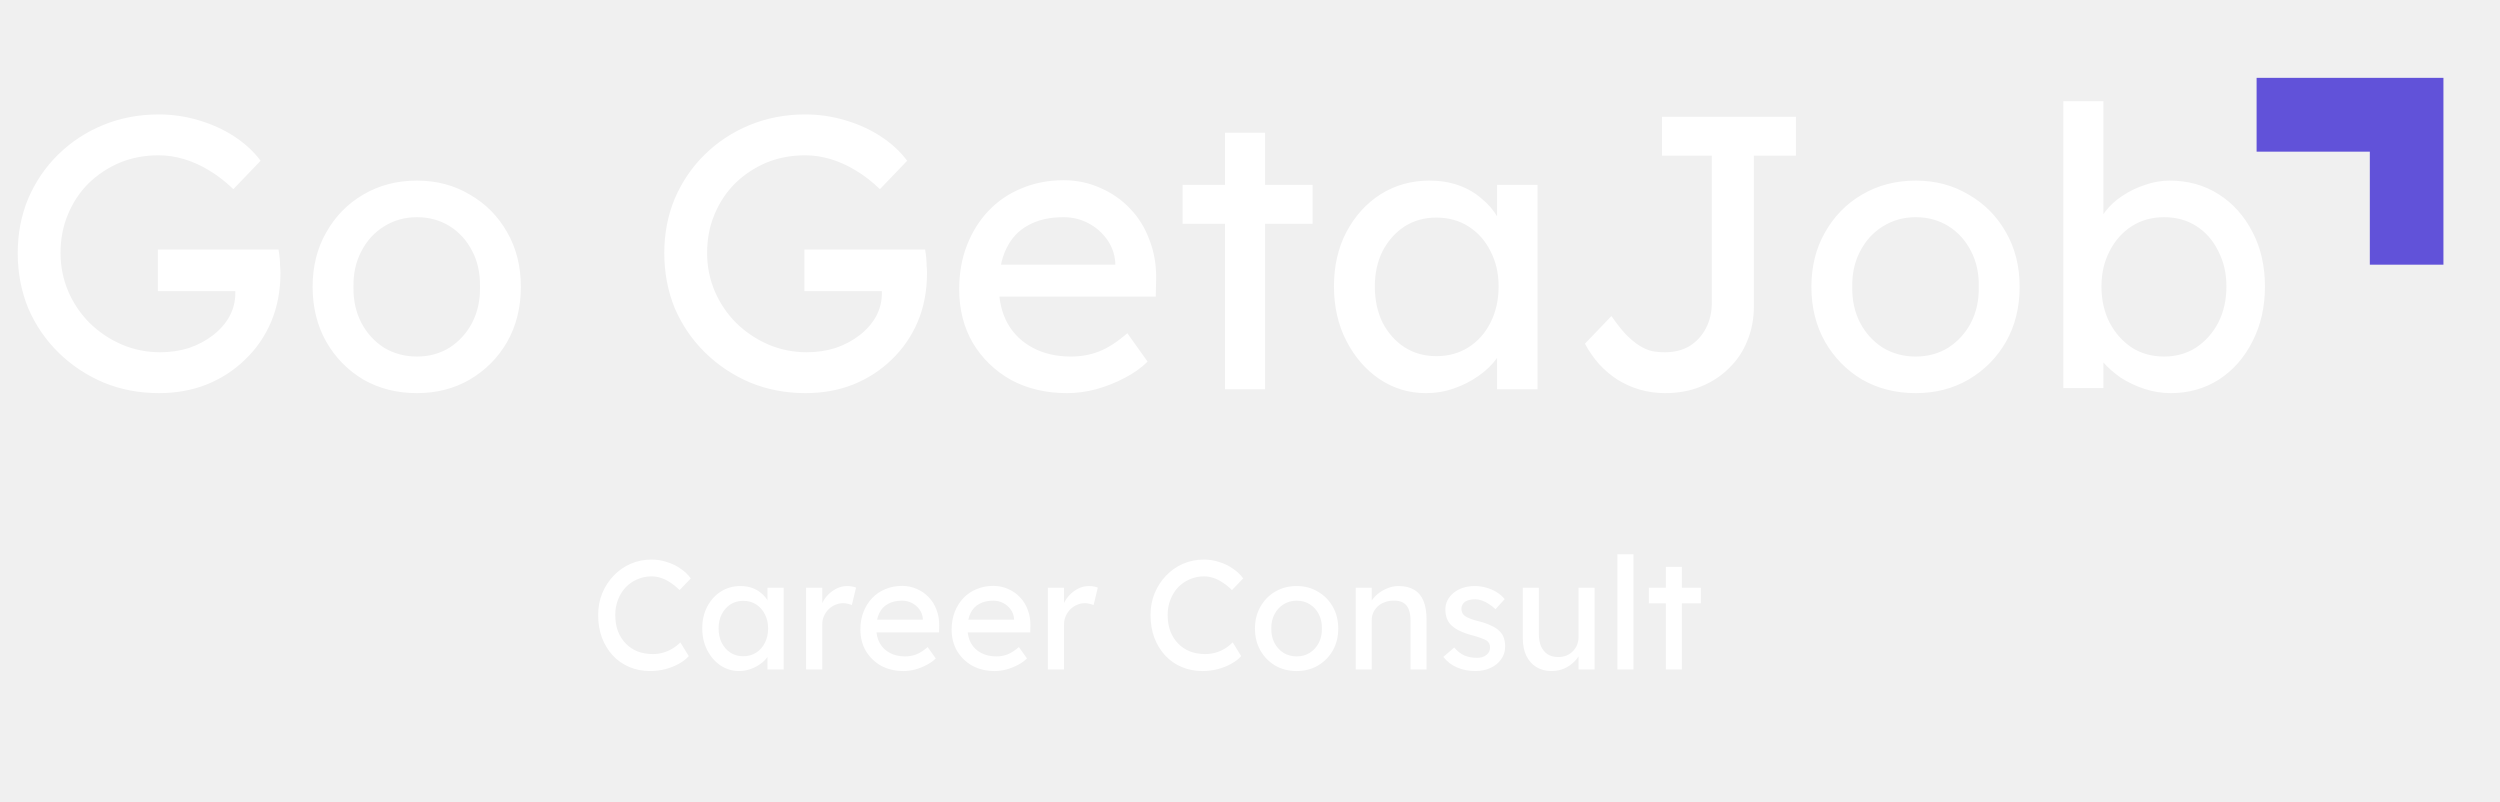
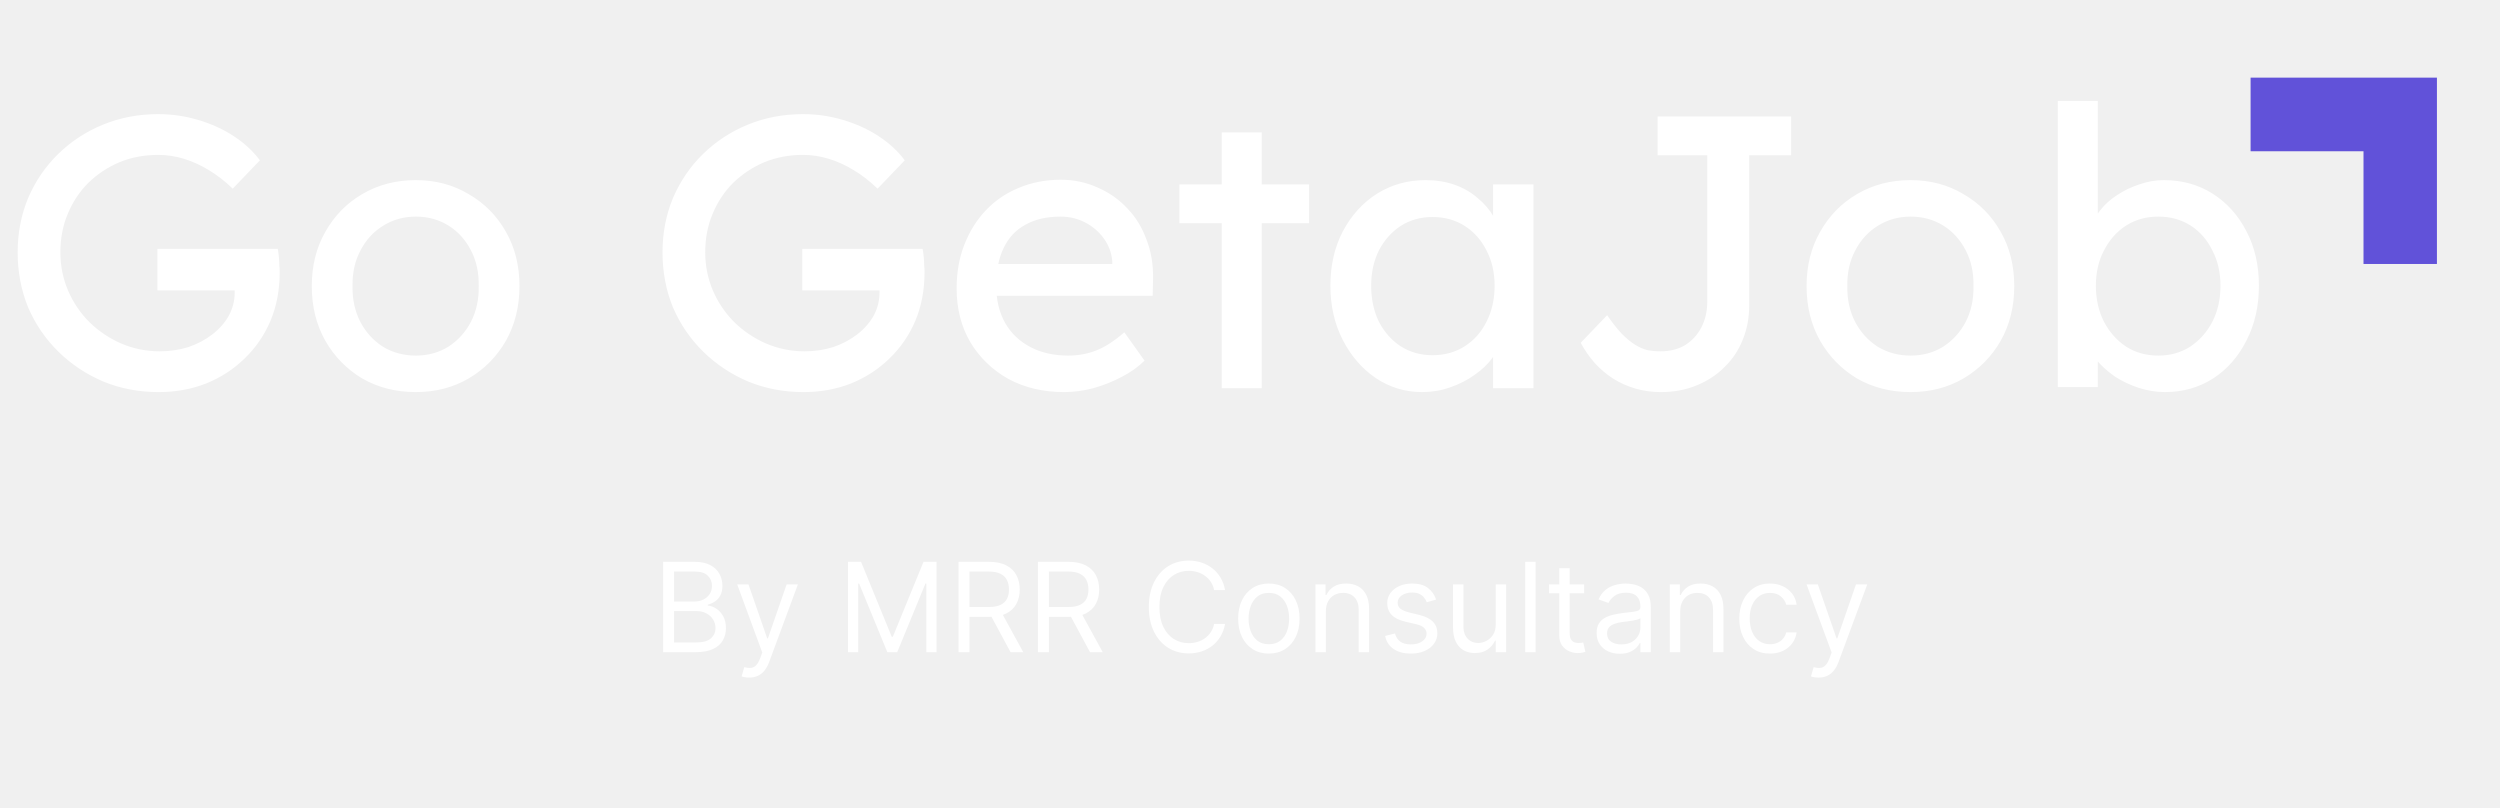
- <svg xmlns="http://www.w3.org/2000/svg" fill="none" viewBox="51.062 0 160.571 51.477" style="max-height: 500px" width="160.571" height="51.477">
-   <g clip-path="url(#clip0_1011_2796)">
-     <path fill="white" d="M61.275 25.25C60.008 25.25 58.825 25.025 57.725 24.575C56.625 24.108 55.658 23.467 54.825 22.65C53.992 21.833 53.342 20.883 52.875 19.8C52.425 18.7 52.2 17.517 52.2 16.25C52.2 15 52.425 13.833 52.875 12.75C53.342 11.667 53.983 10.725 54.8 9.925C55.633 9.108 56.6 8.475 57.7 8.025C58.8 7.575 59.983 7.35 61.25 7.35C62.133 7.35 62.992 7.475 63.825 7.725C64.675 7.975 65.442 8.325 66.125 8.775C66.808 9.225 67.367 9.742 67.8 10.325L66.05 12.15C65.55 11.667 65.033 11.267 64.5 10.95C63.983 10.633 63.45 10.392 62.9 10.225C62.35 10.058 61.8 9.975 61.25 9.975C60.35 9.975 59.517 10.133 58.75 10.45C58 10.767 57.333 11.208 56.75 11.775C56.183 12.342 55.742 13.008 55.425 13.775C55.108 14.525 54.95 15.35 54.95 16.25C54.95 17.117 55.117 17.942 55.45 18.725C55.783 19.492 56.242 20.167 56.825 20.75C57.425 21.333 58.108 21.792 58.875 22.125C59.658 22.458 60.483 22.625 61.35 22.625C62 22.625 62.617 22.533 63.2 22.35C63.783 22.15 64.3 21.875 64.75 21.525C65.2 21.175 65.55 20.775 65.8 20.325C66.05 19.858 66.175 19.367 66.175 18.85V18.35L66.55 18.7H61.2V16.025H68.95C68.983 16.208 69.008 16.392 69.025 16.575C69.042 16.742 69.05 16.908 69.05 17.075C69.067 17.225 69.075 17.375 69.075 17.525C69.075 18.675 68.875 19.725 68.475 20.675C68.075 21.608 67.517 22.417 66.8 23.1C66.1 23.783 65.275 24.317 64.325 24.7C63.392 25.067 62.375 25.25 61.275 25.25ZM77.841 25.25C76.557 25.25 75.407 24.958 74.391 24.375C73.391 23.775 72.599 22.967 72.016 21.95C71.432 20.917 71.141 19.742 71.141 18.425C71.141 17.108 71.432 15.942 72.016 14.925C72.599 13.892 73.391 13.083 74.391 12.5C75.407 11.9 76.557 11.6 77.841 11.6C79.107 11.6 80.241 11.9 81.241 12.5C82.257 13.083 83.057 13.892 83.641 14.925C84.224 15.942 84.516 17.108 84.516 18.425C84.516 19.742 84.224 20.917 83.641 21.95C83.057 22.967 82.257 23.775 81.241 24.375C80.241 24.958 79.107 25.25 77.841 25.25ZM77.841 22.9C78.624 22.9 79.324 22.708 79.941 22.325C80.557 21.925 81.041 21.392 81.391 20.725C81.741 20.042 81.907 19.275 81.891 18.425C81.907 17.558 81.741 16.792 81.391 16.125C81.041 15.442 80.557 14.908 79.941 14.525C79.324 14.142 78.624 13.95 77.841 13.95C77.057 13.95 76.349 14.15 75.716 14.55C75.099 14.933 74.616 15.467 74.266 16.15C73.916 16.817 73.749 17.575 73.766 18.425C73.749 19.275 73.916 20.042 74.266 20.725C74.616 21.392 75.099 21.925 75.716 22.325C76.349 22.708 77.057 22.9 77.841 22.9ZM102.803 25.25C101.537 25.25 100.353 25.025 99.253 24.575C98.153 24.108 97.187 23.467 96.353 22.65C95.52 21.833 94.87 20.883 94.403 19.8C93.953 18.7 93.728 17.517 93.728 16.25C93.728 15 93.953 13.833 94.403 12.75C94.87 11.667 95.512 10.725 96.328 9.925C97.162 9.108 98.128 8.475 99.228 8.025C100.328 7.575 101.512 7.35 102.778 7.35C103.662 7.35 104.52 7.475 105.353 7.725C106.203 7.975 106.97 8.325 107.653 8.775C108.337 9.225 108.895 9.742 109.328 10.325L107.578 12.15C107.078 11.667 106.562 11.267 106.028 10.95C105.512 10.633 104.978 10.392 104.428 10.225C103.878 10.058 103.328 9.975 102.778 9.975C101.878 9.975 101.045 10.133 100.278 10.45C99.528 10.767 98.862 11.208 98.278 11.775C97.712 12.342 97.27 13.008 96.953 13.775C96.637 14.525 96.478 15.35 96.478 16.25C96.478 17.117 96.645 17.942 96.978 18.725C97.312 19.492 97.77 20.167 98.353 20.75C98.953 21.333 99.637 21.792 100.403 22.125C101.187 22.458 102.012 22.625 102.878 22.625C103.528 22.625 104.145 22.533 104.728 22.35C105.312 22.15 105.828 21.875 106.278 21.525C106.728 21.175 107.078 20.775 107.328 20.325C107.578 19.858 107.703 19.367 107.703 18.85V18.35L108.078 18.7H102.728V16.025H110.478C110.512 16.208 110.537 16.392 110.553 16.575C110.57 16.742 110.578 16.908 110.578 17.075C110.595 17.225 110.603 17.375 110.603 17.525C110.603 18.675 110.403 19.725 110.003 20.675C109.603 21.608 109.045 22.417 108.328 23.1C107.628 23.783 106.803 24.317 105.853 24.7C104.92 25.067 103.903 25.25 102.803 25.25ZM119.594 25.25C118.244 25.25 117.044 24.967 115.994 24.4C114.961 23.817 114.144 23.025 113.544 22.025C112.961 21.025 112.669 19.875 112.669 18.575C112.669 17.542 112.836 16.6 113.169 15.75C113.502 14.9 113.961 14.167 114.544 13.55C115.144 12.917 115.852 12.433 116.669 12.1C117.502 11.75 118.402 11.575 119.369 11.575C120.219 11.575 121.011 11.742 121.744 12.075C122.477 12.392 123.111 12.833 123.644 13.4C124.194 13.967 124.611 14.642 124.894 15.425C125.194 16.192 125.336 17.033 125.319 17.95L125.294 19.05H114.569L113.994 17H123.069L122.694 17.425V16.825C122.644 16.275 122.461 15.783 122.144 15.35C121.827 14.917 121.427 14.575 120.944 14.325C120.461 14.075 119.936 13.95 119.369 13.95C118.469 13.95 117.711 14.125 117.094 14.475C116.477 14.808 116.011 15.308 115.694 15.975C115.377 16.625 115.219 17.433 115.219 18.4C115.219 19.317 115.411 20.117 115.794 20.8C116.177 21.467 116.719 21.983 117.419 22.35C118.119 22.717 118.927 22.9 119.844 22.9C120.494 22.9 121.094 22.792 121.644 22.575C122.211 22.358 122.819 21.967 123.469 21.4L124.769 23.225C124.369 23.625 123.877 23.975 123.294 24.275C122.727 24.575 122.119 24.817 121.469 25C120.836 25.167 120.211 25.25 119.594 25.25ZM129.742 25V8.525H132.317V25H129.742ZM127.017 14.375V11.875H135.367V14.375H127.017ZM142.64 25.25C141.557 25.25 140.565 24.95 139.665 24.35C138.782 23.75 138.073 22.933 137.54 21.9C137.007 20.867 136.74 19.7 136.74 18.4C136.74 17.083 137.007 15.917 137.54 14.9C138.09 13.867 138.823 13.058 139.74 12.475C140.673 11.892 141.715 11.6 142.865 11.6C143.548 11.6 144.173 11.7 144.74 11.9C145.307 12.1 145.798 12.383 146.215 12.75C146.648 13.1 146.998 13.508 147.265 13.975C147.548 14.442 147.723 14.942 147.79 15.475L147.215 15.275V11.875H149.815V25H147.215V21.875L147.815 21.7C147.715 22.15 147.507 22.592 147.19 23.025C146.89 23.442 146.498 23.817 146.015 24.15C145.548 24.483 145.023 24.75 144.44 24.95C143.873 25.15 143.273 25.25 142.64 25.25ZM143.315 22.875C144.098 22.875 144.79 22.683 145.39 22.3C145.99 21.917 146.457 21.392 146.79 20.725C147.14 20.042 147.315 19.267 147.315 18.4C147.315 17.55 147.14 16.792 146.79 16.125C146.457 15.458 145.99 14.933 145.39 14.55C144.79 14.167 144.098 13.975 143.315 13.975C142.548 13.975 141.865 14.167 141.265 14.55C140.682 14.933 140.215 15.458 139.865 16.125C139.532 16.792 139.365 17.55 139.365 18.4C139.365 19.267 139.532 20.042 139.865 20.725C140.215 21.392 140.682 21.917 141.265 22.3C141.865 22.683 142.548 22.875 143.315 22.875ZM158.01 25.25C157.444 25.25 156.902 25.175 156.385 25.025C155.869 24.875 155.385 24.658 154.935 24.375C154.502 24.092 154.11 23.758 153.76 23.375C153.41 22.975 153.11 22.542 152.86 22.075L154.56 20.3C154.91 20.8 155.227 21.2 155.51 21.5C155.81 21.8 156.094 22.033 156.36 22.2C156.627 22.367 156.894 22.483 157.16 22.55C157.427 22.6 157.71 22.625 158.01 22.625C158.61 22.625 159.135 22.492 159.585 22.225C160.035 21.942 160.385 21.558 160.635 21.075C160.885 20.592 161.01 20.042 161.01 19.425V10H157.81V7.5H166.41V10H163.71V19.675C163.71 20.475 163.569 21.217 163.285 21.9C163.019 22.567 162.627 23.15 162.11 23.65C161.61 24.15 161.01 24.542 160.31 24.825C159.627 25.108 158.86 25.25 158.01 25.25ZM174.105 25.25C172.822 25.25 171.672 24.958 170.655 24.375C169.655 23.775 168.864 22.967 168.28 21.95C167.697 20.917 167.405 19.742 167.405 18.425C167.405 17.108 167.697 15.942 168.28 14.925C168.864 13.892 169.655 13.083 170.655 12.5C171.672 11.9 172.822 11.6 174.105 11.6C175.372 11.6 176.505 11.9 177.505 12.5C178.522 13.083 179.322 13.892 179.905 14.925C180.489 15.942 180.78 17.108 180.78 18.425C180.78 19.742 180.489 20.917 179.905 21.95C179.322 22.967 178.522 23.775 177.505 24.375C176.505 24.958 175.372 25.25 174.105 25.25ZM174.105 22.9C174.889 22.9 175.589 22.708 176.205 22.325C176.822 21.925 177.305 21.392 177.655 20.725C178.005 20.042 178.172 19.275 178.155 18.425C178.172 17.558 178.005 16.792 177.655 16.125C177.305 15.442 176.822 14.908 176.205 14.525C175.589 14.142 174.889 13.95 174.105 13.95C173.322 13.95 172.614 14.15 171.98 14.55C171.364 14.933 170.88 15.467 170.53 16.15C170.18 16.817 170.014 17.575 170.03 18.425C170.014 19.275 170.18 20.042 170.53 20.725C170.88 21.392 171.364 21.925 171.98 22.325C172.614 22.708 173.322 22.9 174.105 22.9ZM190.486 25.25C189.919 25.25 189.353 25.158 188.786 24.975C188.236 24.792 187.728 24.55 187.261 24.25C186.811 23.933 186.428 23.592 186.111 23.225C185.811 22.842 185.611 22.458 185.511 22.075L186.161 21.725V24.925H183.586V6.5H186.161V14.875L185.761 14.65C185.844 14.267 186.028 13.9 186.311 13.55C186.594 13.183 186.953 12.858 187.386 12.575C187.836 12.275 188.319 12.042 188.836 11.875C189.353 11.692 189.878 11.6 190.411 11.6C191.594 11.6 192.644 11.892 193.561 12.475C194.478 13.058 195.203 13.867 195.736 14.9C196.269 15.917 196.536 17.083 196.536 18.4C196.536 19.717 196.269 20.892 195.736 21.925C195.219 22.958 194.503 23.775 193.586 24.375C192.669 24.958 191.636 25.25 190.486 25.25ZM190.061 22.9C190.828 22.9 191.511 22.708 192.111 22.325C192.711 21.925 193.186 21.392 193.536 20.725C193.886 20.042 194.061 19.267 194.061 18.4C194.061 17.55 193.886 16.792 193.536 16.125C193.203 15.442 192.736 14.908 192.136 14.525C191.536 14.142 190.844 13.95 190.061 13.95C189.278 13.95 188.586 14.142 187.986 14.525C187.386 14.908 186.911 15.442 186.561 16.125C186.211 16.792 186.036 17.55 186.036 18.4C186.036 19.267 186.211 20.042 186.561 20.725C186.911 21.392 187.386 21.925 187.986 22.325C188.586 22.708 189.278 22.9 190.061 22.9Z" />
-     <path fill="white" d="M92.82 43.1C92.333 43.1 91.887 43.013 91.48 42.84C91.073 42.667 90.72 42.42 90.42 42.1C90.12 41.773 89.887 41.39 89.72 40.95C89.56 40.51 89.48 40.027 89.48 39.5C89.48 39 89.567 38.537 89.74 38.11C89.92 37.677 90.167 37.297 90.48 36.97C90.793 36.643 91.157 36.39 91.57 36.21C91.983 36.03 92.43 35.94 92.91 35.94C93.25 35.94 93.58 35.993 93.9 36.1C94.227 36.2 94.52 36.343 94.78 36.53C95.047 36.71 95.263 36.917 95.43 37.15L94.71 37.9C94.517 37.707 94.32 37.547 94.12 37.42C93.927 37.287 93.727 37.187 93.52 37.12C93.32 37.053 93.117 37.02 92.91 37.02C92.583 37.02 92.277 37.083 91.99 37.21C91.71 37.33 91.463 37.5 91.25 37.72C91.043 37.94 90.88 38.203 90.76 38.51C90.64 38.81 90.58 39.14 90.58 39.5C90.58 39.88 90.637 40.227 90.75 40.54C90.87 40.847 91.037 41.11 91.25 41.33C91.463 41.55 91.717 41.72 92.01 41.84C92.31 41.953 92.64 42.01 93 42.01C93.22 42.01 93.437 41.98 93.65 41.92C93.863 41.86 94.063 41.773 94.25 41.66C94.437 41.547 94.607 41.413 94.76 41.26L95.3 42.14C95.147 42.32 94.937 42.483 94.67 42.63C94.41 42.777 94.117 42.893 93.79 42.98C93.47 43.06 93.147 43.1 92.82 43.1ZM98.527 43.1C98.094 43.1 97.697 42.98 97.337 42.74C96.984 42.5 96.7 42.173 96.487 41.76C96.274 41.347 96.167 40.88 96.167 40.36C96.167 39.833 96.274 39.367 96.487 38.96C96.707 38.547 97 38.223 97.367 37.99C97.74 37.757 98.157 37.64 98.617 37.64C98.89 37.64 99.14 37.68 99.367 37.76C99.594 37.84 99.79 37.953 99.957 38.1C100.13 38.24 100.27 38.403 100.377 38.59C100.49 38.777 100.56 38.977 100.587 39.19L100.357 39.11V37.75H101.397V43H100.357V41.75L100.597 41.68C100.557 41.86 100.474 42.037 100.347 42.21C100.227 42.377 100.07 42.527 99.877 42.66C99.69 42.793 99.48 42.9 99.247 42.98C99.02 43.06 98.78 43.1 98.527 43.1ZM98.797 42.15C99.11 42.15 99.387 42.073 99.627 41.92C99.867 41.767 100.054 41.557 100.187 41.29C100.327 41.017 100.397 40.707 100.397 40.36C100.397 40.02 100.327 39.717 100.187 39.45C100.054 39.183 99.867 38.973 99.627 38.82C99.387 38.667 99.11 38.59 98.797 38.59C98.49 38.59 98.217 38.667 97.977 38.82C97.744 38.973 97.557 39.183 97.417 39.45C97.284 39.717 97.217 40.02 97.217 40.36C97.217 40.707 97.284 41.017 97.417 41.29C97.557 41.557 97.744 41.767 97.977 41.92C98.217 42.073 98.49 42.15 98.797 42.15ZM102.835 43V37.75H103.875V39.4L103.775 39C103.849 38.747 103.972 38.517 104.145 38.31C104.325 38.103 104.529 37.94 104.755 37.82C104.989 37.7 105.229 37.64 105.475 37.64C105.589 37.64 105.695 37.65 105.795 37.67C105.902 37.69 105.985 37.713 106.045 37.74L105.775 38.86C105.695 38.827 105.605 38.8 105.505 38.78C105.412 38.753 105.319 38.74 105.225 38.74C105.045 38.74 104.872 38.777 104.705 38.85C104.545 38.917 104.402 39.013 104.275 39.14C104.155 39.26 104.059 39.403 103.985 39.57C103.912 39.73 103.875 39.907 103.875 40.1V43H102.835ZM109.094 43.1C108.554 43.1 108.074 42.987 107.654 42.76C107.24 42.527 106.914 42.21 106.674 41.81C106.44 41.41 106.324 40.95 106.324 40.43C106.324 40.017 106.39 39.64 106.524 39.3C106.657 38.96 106.84 38.667 107.074 38.42C107.314 38.167 107.597 37.973 107.924 37.84C108.257 37.7 108.617 37.63 109.004 37.63C109.344 37.63 109.66 37.697 109.954 37.83C110.247 37.957 110.5 38.133 110.714 38.36C110.934 38.587 111.1 38.857 111.214 39.17C111.334 39.477 111.39 39.813 111.384 40.18L111.374 40.62H107.084L106.854 39.8H110.484L110.334 39.97V39.73C110.314 39.51 110.24 39.313 110.114 39.14C109.987 38.967 109.827 38.83 109.634 38.73C109.44 38.63 109.23 38.58 109.004 38.58C108.644 38.58 108.34 38.65 108.094 38.79C107.847 38.923 107.66 39.123 107.534 39.39C107.407 39.65 107.344 39.973 107.344 40.36C107.344 40.727 107.42 41.047 107.574 41.32C107.727 41.587 107.944 41.793 108.224 41.94C108.504 42.087 108.827 42.16 109.194 42.16C109.454 42.16 109.694 42.117 109.914 42.03C110.14 41.943 110.384 41.787 110.644 41.56L111.164 42.29C111.004 42.45 110.807 42.59 110.574 42.71C110.347 42.83 110.104 42.927 109.844 43C109.59 43.067 109.34 43.1 109.094 43.1ZM114.953 43.1C114.413 43.1 113.933 42.987 113.513 42.76C113.1 42.527 112.773 42.21 112.533 41.81C112.3 41.41 112.183 40.95 112.183 40.43C112.183 40.017 112.25 39.64 112.383 39.3C112.517 38.96 112.7 38.667 112.933 38.42C113.173 38.167 113.457 37.973 113.783 37.84C114.117 37.7 114.477 37.63 114.863 37.63C115.203 37.63 115.52 37.697 115.813 37.83C116.107 37.957 116.36 38.133 116.573 38.36C116.793 38.587 116.96 38.857 117.073 39.17C117.193 39.477 117.25 39.813 117.243 40.18L117.233 40.62H112.943L112.713 39.8H116.343L116.193 39.97V39.73C116.173 39.51 116.1 39.313 115.973 39.14C115.847 38.967 115.687 38.83 115.493 38.73C115.3 38.63 115.09 38.58 114.863 38.58C114.503 38.58 114.2 38.65 113.953 38.79C113.707 38.923 113.52 39.123 113.393 39.39C113.267 39.65 113.203 39.973 113.203 40.36C113.203 40.727 113.28 41.047 113.433 41.32C113.587 41.587 113.803 41.793 114.083 41.94C114.363 42.087 114.687 42.16 115.053 42.16C115.313 42.16 115.553 42.117 115.773 42.03C116 41.943 116.243 41.787 116.503 41.56L117.023 42.29C116.863 42.45 116.667 42.59 116.433 42.71C116.207 42.83 115.963 42.927 115.703 43C115.45 43.067 115.2 43.1 114.953 43.1ZM118.363 43V37.75H119.403V39.4L119.303 39C119.376 38.747 119.499 38.517 119.673 38.31C119.853 38.103 120.056 37.94 120.283 37.82C120.516 37.7 120.756 37.64 121.003 37.64C121.116 37.64 121.223 37.65 121.323 37.67C121.429 37.69 121.513 37.713 121.573 37.74L121.303 38.86C121.223 38.827 121.133 38.8 121.033 38.78C120.939 38.753 120.846 38.74 120.753 38.74C120.573 38.74 120.399 38.777 120.233 38.85C120.073 38.917 119.929 39.013 119.803 39.14C119.683 39.26 119.586 39.403 119.513 39.57C119.439 39.73 119.403 39.907 119.403 40.1V43H118.363ZM128.299 43.1C127.812 43.1 127.365 43.013 126.959 42.84C126.552 42.667 126.199 42.42 125.899 42.1C125.599 41.773 125.365 41.39 125.199 40.95C125.039 40.51 124.959 40.027 124.959 39.5C124.959 39 125.045 38.537 125.219 38.11C125.399 37.677 125.645 37.297 125.959 36.97C126.272 36.643 126.635 36.39 127.049 36.21C127.462 36.03 127.909 35.94 128.389 35.94C128.729 35.94 129.059 35.993 129.379 36.1C129.705 36.2 129.999 36.343 130.259 36.53C130.525 36.71 130.742 36.917 130.909 37.15L130.189 37.9C129.995 37.707 129.799 37.547 129.599 37.42C129.405 37.287 129.205 37.187 128.999 37.12C128.799 37.053 128.595 37.02 128.389 37.02C128.062 37.02 127.755 37.083 127.469 37.21C127.189 37.33 126.942 37.5 126.729 37.72C126.522 37.94 126.359 38.203 126.239 38.51C126.119 38.81 126.059 39.14 126.059 39.5C126.059 39.88 126.115 40.227 126.229 40.54C126.349 40.847 126.515 41.11 126.729 41.33C126.942 41.55 127.195 41.72 127.489 41.84C127.789 41.953 128.119 42.01 128.479 42.01C128.699 42.01 128.915 41.98 129.129 41.92C129.342 41.86 129.542 41.773 129.729 41.66C129.915 41.547 130.085 41.413 130.239 41.26L130.779 42.14C130.625 42.32 130.415 42.483 130.149 42.63C129.889 42.777 129.595 42.893 129.269 42.98C128.949 43.06 128.625 43.1 128.299 43.1ZM134.346 43.1C133.832 43.1 133.372 42.983 132.966 42.75C132.566 42.51 132.249 42.187 132.016 41.78C131.782 41.367 131.666 40.897 131.666 40.37C131.666 39.843 131.782 39.377 132.016 38.97C132.249 38.557 132.566 38.233 132.966 38C133.372 37.76 133.832 37.64 134.346 37.64C134.852 37.64 135.306 37.76 135.706 38C136.112 38.233 136.432 38.557 136.666 38.97C136.899 39.377 137.016 39.843 137.016 40.37C137.016 40.897 136.899 41.367 136.666 41.78C136.432 42.187 136.112 42.51 135.706 42.75C135.306 42.983 134.852 43.1 134.346 43.1ZM134.346 42.16C134.659 42.16 134.939 42.083 135.186 41.93C135.432 41.77 135.626 41.557 135.766 41.29C135.906 41.017 135.972 40.71 135.966 40.37C135.972 40.023 135.906 39.717 135.766 39.45C135.626 39.177 135.432 38.963 135.186 38.81C134.939 38.657 134.659 38.58 134.346 38.58C134.032 38.58 133.749 38.66 133.496 38.82C133.249 38.973 133.056 39.187 132.916 39.46C132.776 39.727 132.709 40.03 132.716 40.37C132.709 40.71 132.776 41.017 132.916 41.29C133.056 41.557 133.249 41.77 133.496 41.93C133.749 42.083 134.032 42.16 134.346 42.16ZM138.138 43V37.75H139.168V38.83L138.988 38.95C139.055 38.717 139.185 38.503 139.378 38.31C139.571 38.11 139.801 37.95 140.068 37.83C140.335 37.703 140.608 37.64 140.888 37.64C141.288 37.64 141.621 37.72 141.888 37.88C142.155 38.033 142.355 38.27 142.488 38.59C142.621 38.91 142.688 39.313 142.688 39.8V43H141.658V39.87C141.658 39.57 141.618 39.323 141.538 39.13C141.458 38.93 141.335 38.787 141.168 38.7C141.001 38.607 140.795 38.567 140.548 38.58C140.348 38.58 140.165 38.613 139.998 38.68C139.831 38.74 139.685 38.827 139.558 38.94C139.438 39.053 139.341 39.187 139.268 39.34C139.201 39.487 139.168 39.647 139.168 39.82V43H138.658C138.571 43 138.485 43 138.398 43C138.311 43 138.225 43 138.138 43ZM145.835 43.1C145.395 43.1 144.999 43.023 144.645 42.87C144.292 42.717 143.999 42.49 143.765 42.19L144.465 41.59C144.665 41.823 144.882 41.993 145.115 42.1C145.355 42.2 145.625 42.25 145.925 42.25C146.045 42.25 146.155 42.237 146.255 42.21C146.362 42.177 146.452 42.13 146.525 42.07C146.605 42.01 146.665 41.94 146.705 41.86C146.745 41.773 146.765 41.68 146.765 41.58C146.765 41.407 146.702 41.267 146.575 41.16C146.509 41.113 146.402 41.063 146.255 41.01C146.115 40.95 145.932 40.89 145.705 40.83C145.319 40.73 145.002 40.617 144.755 40.49C144.509 40.363 144.319 40.22 144.185 40.06C144.085 39.933 144.012 39.797 143.965 39.65C143.919 39.497 143.895 39.33 143.895 39.15C143.895 38.93 143.942 38.73 144.035 38.55C144.135 38.363 144.269 38.203 144.435 38.07C144.609 37.93 144.809 37.823 145.035 37.75C145.269 37.677 145.515 37.64 145.775 37.64C146.022 37.64 146.265 37.673 146.505 37.74C146.752 37.807 146.979 37.903 147.185 38.03C147.392 38.157 147.565 38.307 147.705 38.48L147.115 39.13C146.989 39.003 146.849 38.893 146.695 38.8C146.549 38.7 146.399 38.623 146.245 38.57C146.092 38.517 145.952 38.49 145.825 38.49C145.685 38.49 145.559 38.503 145.445 38.53C145.332 38.557 145.235 38.597 145.155 38.65C145.082 38.703 145.025 38.77 144.985 38.85C144.945 38.93 144.925 39.02 144.925 39.12C144.932 39.207 144.952 39.29 144.985 39.37C145.025 39.443 145.079 39.507 145.145 39.56C145.219 39.613 145.329 39.67 145.475 39.73C145.622 39.79 145.809 39.847 146.035 39.9C146.369 39.987 146.642 40.083 146.855 40.19C147.075 40.29 147.249 40.407 147.375 40.54C147.509 40.667 147.602 40.813 147.655 40.98C147.709 41.147 147.735 41.333 147.735 41.54C147.735 41.84 147.649 42.11 147.475 42.35C147.309 42.583 147.082 42.767 146.795 42.9C146.509 43.033 146.189 43.1 145.835 43.1ZM150.71 43.1C150.337 43.1 150.01 43.013 149.73 42.84C149.457 42.667 149.244 42.423 149.09 42.11C148.944 41.797 148.87 41.423 148.87 40.99V37.75H149.9V40.71C149.9 41.017 149.947 41.283 150.04 41.51C150.14 41.73 150.28 41.9 150.46 42.02C150.647 42.14 150.87 42.2 151.13 42.2C151.324 42.2 151.5 42.17 151.66 42.11C151.82 42.043 151.957 41.953 152.07 41.84C152.19 41.727 152.284 41.59 152.35 41.43C152.417 41.27 152.45 41.097 152.45 40.91V37.75H153.48V43H152.45V41.9L152.63 41.78C152.55 42.027 152.414 42.25 152.22 42.45C152.034 42.65 151.81 42.81 151.55 42.93C151.29 43.043 151.01 43.1 150.71 43.1ZM154.945 43V35.6H155.975V43H154.945ZM158.056 43V36.41H159.086V43H158.056ZM156.966 38.75V37.75H160.306V38.75H156.966Z" />
-     <path fill="#6152D9" d="M203.272 17V9.741H196V5H203.272H208V9.741V17H203.272Z" clip-rule="evenodd" fill-rule="evenodd" />
-     <path fill="#6152D9" d="M25 41.295V31.693H15.381V25.422H25H31.254V31.693V41.295H25Z" clip-rule="evenodd" fill-rule="evenodd" />
-     <path fill="white" d="M33.702 32.6V22.981H24.1V16.727H33.702H39.956V22.981V32.6H33.702Z" clip-rule="evenodd" fill-rule="evenodd" />
-     <path fill="#6152D9" d="M42.403 23.88V14.278H32.801V8.023H40.652H42.403H48.623H48.674V8.058V14.278V16.045V23.88H42.403Z" clip-rule="evenodd" fill-rule="evenodd" />
-     <path fill="white" d="M42.403 50.003H25V43.749H42.403V26.328H48.674V43.749V50.003H42.403Z" clip-rule="evenodd" fill-rule="evenodd" />
-     <path fill="#6152D9" d="M15.295 8.023H30.353V14.278H15.295V8.023Z" clip-rule="evenodd" fill-rule="evenodd" />
-     <path fill="#6152D9" d="M12.934 31.698H6.68V16.641H12.934V31.698Z" clip-rule="evenodd" fill-rule="evenodd" />
-     <path fill="white" d="M6.68 34.141H16.282H22.553V40.395V49.997H16.282V44.813L11.116 49.997L6.68 45.578L11.863 40.395H6.68V34.141Z" clip-rule="evenodd" fill-rule="evenodd" />
-     <path fill="#6152D9" d="M12.934 8.023H6.68V14.278H12.934V8.023Z" />
-     <path fill="#6152D9" d="M15.772 0H11.115V4.657H15.772V0Z" />
-     <path fill="#6152D9" d="M7.478 1.578H0V9.056H7.478V1.578Z" />
+ <svg xmlns="http://www.w3.org/2000/svg" width="161" height="52" viewBox="0 0 161 52" fill="none">
+   <g clip-path="url(#clip0_1115_179)">
+     <mask id="mask0_1115_179" style="mask-type:luminance" maskUnits="userSpaceOnUse" x="-52" y="0" width="212" height="50">
+       <path d="M159.938 0H-51.062V50H159.938V0Z" fill="white" />
+     </mask>
+     <g mask="url(#mask0_1115_179)">
+       <path d="M10.213 25.25C8.946 25.25 7.763 25.025 6.663 24.575C5.563 24.108 4.596 23.467 3.763 22.65C2.93 21.833 2.28 20.883 1.813 19.8C1.363 18.7 1.138 17.517 1.138 16.25C1.138 15 1.363 13.833 1.813 12.75C2.28 11.667 2.921 10.725 3.738 9.925C4.571 9.108 5.538 8.475 6.638 8.025C7.738 7.575 8.921 7.35 10.188 7.35C11.071 7.35 11.93 7.475 12.763 7.725C13.613 7.975 14.38 8.325 15.063 8.775C15.746 9.225 16.305 9.742 16.738 10.325L14.988 12.15C14.488 11.667 13.971 11.267 13.438 10.95C12.921 10.633 12.388 10.392 11.838 10.225C11.288 10.058 10.738 9.975 10.188 9.975C9.288 9.975 8.455 10.133 7.688 10.45C6.938 10.767 6.271 11.208 5.688 11.775C5.121 12.342 4.68 13.008 4.363 13.775C4.046 14.525 3.888 15.35 3.888 16.25C3.888 17.117 4.055 17.942 4.388 18.725C4.721 19.492 5.18 20.167 5.763 20.75C6.363 21.333 7.046 21.792 7.813 22.125C8.596 22.458 9.421 22.625 10.288 22.625C10.938 22.625 11.555 22.533 12.138 22.35C12.721 22.15 13.238 21.875 13.688 21.525C14.138 21.175 14.488 20.775 14.738 20.325C14.988 19.858 15.113 19.367 15.113 18.85V18.35L15.488 18.7H10.138V16.025H17.888C17.921 16.208 17.946 16.392 17.963 16.575C17.98 16.742 17.988 16.908 17.988 17.075C18.005 17.225 18.013 17.375 18.013 17.525C18.013 18.675 17.813 19.725 17.413 20.675C17.013 21.608 16.455 22.417 15.738 23.1C15.038 23.783 14.213 24.317 13.263 24.7C12.33 25.067 11.313 25.25 10.213 25.25ZM26.779 25.25C25.495 25.25 24.345 24.958 23.329 24.375C22.329 23.775 21.537 22.967 20.954 21.95C20.37 20.917 20.079 19.742 20.079 18.425C20.079 17.108 20.37 15.942 20.954 14.925C21.537 13.892 22.329 13.083 23.329 12.5C24.345 11.9 25.495 11.6 26.779 11.6C28.045 11.6 29.179 11.9 30.179 12.5C31.195 13.083 31.995 13.892 32.579 14.925C33.162 15.942 33.454 17.108 33.454 18.425C33.454 19.742 33.162 20.917 32.579 21.95C31.995 22.967 31.195 23.775 30.179 24.375C29.179 24.958 28.045 25.25 26.779 25.25ZM26.779 22.9C27.562 22.9 28.262 22.708 28.879 22.325C29.495 21.925 29.979 21.392 30.329 20.725C30.679 20.042 30.845 19.275 30.829 18.425C30.845 17.558 30.679 16.792 30.329 16.125C29.979 15.442 29.495 14.908 28.879 14.525C28.262 14.142 27.562 13.95 26.779 13.95C25.995 13.95 25.287 14.15 24.654 14.55C24.037 14.933 23.554 15.467 23.204 16.15C22.854 16.817 22.687 17.575 22.704 18.425C22.687 19.275 22.854 20.042 23.204 20.725C23.554 21.392 24.037 21.925 24.654 22.325C25.287 22.708 25.995 22.9 26.779 22.9ZM51.741 25.25C50.475 25.25 49.291 25.025 48.191 24.575C47.091 24.108 46.125 23.467 45.291 22.65C44.458 21.833 43.808 20.883 43.341 19.8C42.891 18.7 42.666 17.517 42.666 16.25C42.666 15 42.891 13.833 43.341 12.75C43.808 11.667 44.45 10.725 45.266 9.925C46.1 9.108 47.066 8.475 48.166 8.025C49.266 7.575 50.45 7.35 51.716 7.35C52.6 7.35 53.458 7.475 54.291 7.725C55.141 7.975 55.908 8.325 56.591 8.775C57.275 9.225 57.833 9.742 58.266 10.325L56.516 12.15C56.016 11.667 55.5 11.267 54.966 10.95C54.45 10.633 53.916 10.392 53.366 10.225C52.816 10.058 52.266 9.975 51.716 9.975C50.816 9.975 49.983 10.133 49.216 10.45C48.466 10.767 47.8 11.208 47.216 11.775C46.65 12.342 46.208 13.008 45.891 13.775C45.575 14.525 45.416 15.35 45.416 16.25C45.416 17.117 45.583 17.942 45.916 18.725C46.25 19.492 46.708 20.167 47.291 20.75C47.891 21.333 48.575 21.792 49.341 22.125C50.125 22.458 50.95 22.625 51.816 22.625C52.466 22.625 53.083 22.533 53.666 22.35C54.25 22.15 54.766 21.875 55.216 21.525C55.666 21.175 56.016 20.775 56.266 20.325C56.516 19.858 56.641 19.367 56.641 18.85V18.35L57.016 18.7H51.666V16.025H59.416C59.45 16.208 59.475 16.392 59.491 16.575C59.508 16.742 59.516 16.908 59.516 17.075C59.533 17.225 59.541 17.375 59.541 17.525C59.541 18.675 59.341 19.725 58.941 20.675C58.541 21.608 57.983 22.417 57.266 23.1C56.566 23.783 55.741 24.317 54.791 24.7C53.858 25.067 52.841 25.25 51.741 25.25ZM68.532 25.25C67.182 25.25 65.982 24.967 64.932 24.4C63.899 23.817 63.082 23.025 62.482 22.025C61.899 21.025 61.607 19.875 61.607 18.575C61.607 17.542 61.774 16.6 62.107 15.75C62.44 14.9 62.899 14.167 63.482 13.55C64.082 12.917 64.79 12.433 65.607 12.1C66.44 11.75 67.34 11.575 68.307 11.575C69.157 11.575 69.949 11.742 70.682 12.075C71.415 12.392 72.049 12.833 72.582 13.4C73.132 13.967 73.549 14.642 73.832 15.425C74.132 16.192 74.274 17.033 74.257 17.95L74.232 19.05H63.507L62.932 17H72.007L71.632 17.425V16.825C71.582 16.275 71.399 15.783 71.082 15.35C70.765 14.917 70.365 14.575 69.882 14.325C69.399 14.075 68.874 13.95 68.307 13.95C67.407 13.95 66.649 14.125 66.032 14.475C65.415 14.808 64.949 15.308 64.632 15.975C64.315 16.625 64.157 17.433 64.157 18.4C64.157 19.317 64.349 20.117 64.732 20.8C65.115 21.467 65.657 21.983 66.357 22.35C67.057 22.717 67.865 22.9 68.782 22.9C69.432 22.9 70.032 22.792 70.582 22.575C71.149 22.358 71.757 21.967 72.407 21.4L73.707 23.225C73.307 23.625 72.815 23.975 72.232 24.275C71.665 24.575 71.057 24.817 70.407 25C69.774 25.167 69.149 25.25 68.532 25.25ZM78.68 25V8.525H81.255V25H78.68ZM75.955 14.375V11.875H84.305V14.375H75.955ZM91.578 25.25C90.495 25.25 89.503 24.95 88.603 24.35C87.72 23.75 87.011 22.933 86.478 21.9C85.945 20.867 85.678 19.7 85.678 18.4C85.678 17.083 85.945 15.917 86.478 14.9C87.028 13.867 87.761 13.058 88.678 12.475C89.611 11.892 90.653 11.6 91.803 11.6C92.486 11.6 93.111 11.7 93.678 11.9C94.245 12.1 94.736 12.383 95.153 12.75C95.586 13.1 95.936 13.508 96.203 13.975C96.486 14.442 96.661 14.942 96.728 15.475L96.153 15.275V11.875H98.753V25H96.153V21.875L96.753 21.7C96.653 22.15 96.445 22.592 96.128 23.025C95.828 23.442 95.436 23.817 94.953 24.15C94.486 24.483 93.961 24.75 93.378 24.95C92.811 25.15 92.211 25.25 91.578 25.25ZM92.253 22.875C93.036 22.875 93.728 22.683 94.328 22.3C94.928 21.917 95.395 21.392 95.728 20.725C96.078 20.042 96.253 19.267 96.253 18.4C96.253 17.55 96.078 16.792 95.728 16.125C95.395 15.458 94.928 14.933 94.328 14.55C93.728 14.167 93.036 13.975 92.253 13.975C91.486 13.975 90.803 14.167 90.203 14.55C89.62 14.933 89.153 15.458 88.803 16.125C88.47 16.792 88.303 17.55 88.303 18.4C88.303 19.267 88.47 20.042 88.803 20.725C89.153 21.392 89.62 21.917 90.203 22.3C90.803 22.683 91.486 22.875 92.253 22.875ZM106.948 25.25C106.382 25.25 105.84 25.175 105.323 25.025C104.807 24.875 104.323 24.658 103.873 24.375C103.44 24.092 103.048 23.758 102.698 23.375C102.348 22.975 102.048 22.542 101.798 22.075L103.498 20.3C103.848 20.8 104.165 21.2 104.448 21.5C104.748 21.8 105.032 22.033 105.298 22.2C105.565 22.367 105.832 22.483 106.098 22.55C106.365 22.6 106.648 22.625 106.948 22.625C107.548 22.625 108.073 22.492 108.523 22.225C108.973 21.942 109.323 21.558 109.573 21.075C109.823 20.592 109.948 20.042 109.948 19.425V10H106.748V7.5H115.348V10H112.648V19.675C112.648 20.475 112.507 21.217 112.223 21.9C111.957 22.567 111.565 23.15 111.048 23.65C110.548 24.15 109.948 24.542 109.248 24.825C108.565 25.108 107.798 25.25 106.948 25.25ZM123.043 25.25C121.76 25.25 120.61 24.958 119.593 24.375C118.593 23.775 117.802 22.967 117.218 21.95C116.635 20.917 116.343 19.742 116.343 18.425C116.343 17.108 116.635 15.942 117.218 14.925C117.802 13.892 118.593 13.083 119.593 12.5C120.61 11.9 121.76 11.6 123.043 11.6C124.31 11.6 125.443 11.9 126.443 12.5C127.46 13.083 128.26 13.892 128.843 14.925C129.427 15.942 129.718 17.108 129.718 18.425C129.718 19.742 129.427 20.917 128.843 21.95C128.26 22.967 127.46 23.775 126.443 24.375C125.443 24.958 124.31 25.25 123.043 25.25ZM123.043 22.9C123.827 22.9 124.527 22.708 125.143 22.325C125.76 21.925 126.243 21.392 126.593 20.725C126.943 20.042 127.11 19.275 127.093 18.425C127.11 17.558 126.943 16.792 126.593 16.125C126.243 15.442 125.76 14.908 125.143 14.525C124.527 14.142 123.827 13.95 123.043 13.95C122.26 13.95 121.552 14.15 120.918 14.55C120.302 14.933 119.818 15.467 119.468 16.15C119.118 16.817 118.952 17.575 118.968 18.425C118.952 19.275 119.118 20.042 119.468 20.725C119.818 21.392 120.302 21.925 120.918 22.325C121.552 22.708 122.26 22.9 123.043 22.9ZM139.424 25.25C138.857 25.25 138.291 25.158 137.724 24.975C137.174 24.792 136.666 24.55 136.199 24.25C135.749 23.933 135.366 23.592 135.049 23.225C134.749 22.842 134.549 22.458 134.449 22.075L135.099 21.725V24.925H132.524V6.5H135.099V14.875L134.699 14.65C134.782 14.267 134.966 13.9 135.249 13.55C135.532 13.183 135.891 12.858 136.324 12.575C136.774 12.275 137.257 12.042 137.774 11.875C138.291 11.692 138.816 11.6 139.349 11.6C140.532 11.6 141.582 11.892 142.499 12.475C143.416 13.058 144.141 13.867 144.674 14.9C145.207 15.917 145.474 17.083 145.474 18.4C145.474 19.717 145.207 20.892 144.674 21.925C144.157 22.958 143.441 23.775 142.524 24.375C141.607 24.958 140.574 25.25 139.424 25.25ZM138.999 22.9C139.766 22.9 140.449 22.708 141.049 22.325C141.649 21.925 142.124 21.392 142.474 20.725C142.824 20.042 142.999 19.267 142.999 18.4C142.999 17.55 142.824 16.792 142.474 16.125C142.141 15.442 141.674 14.908 141.074 14.525C140.474 14.142 139.782 13.95 138.999 13.95C138.216 13.95 137.524 14.142 136.924 14.525C136.324 14.908 135.849 15.442 135.499 16.125C135.149 16.792 134.974 17.55 134.974 18.4C134.974 19.267 135.149 20.042 135.499 20.725C135.849 21.392 136.324 21.925 136.924 22.325C137.524 22.708 138.216 22.9 138.999 22.9Z" fill="white" />
+       <path fill-rule="evenodd" clip-rule="evenodd" d="M152.21 17V9.741H144.938V5H152.21H156.938V9.741V17H152.21Z" fill="#6152D9" />
+     </g>
+     <path d="M42.705 42V36.182H44.739C45.144 36.182 45.478 36.252 45.742 36.392C46.005 36.53 46.201 36.717 46.33 36.952C46.458 37.185 46.523 37.443 46.523 37.727C46.523 37.977 46.478 38.184 46.389 38.347C46.302 38.51 46.187 38.638 46.043 38.733C45.901 38.828 45.746 38.898 45.58 38.943V39C45.758 39.011 45.937 39.074 46.117 39.188C46.296 39.301 46.447 39.464 46.568 39.676C46.689 39.888 46.75 40.148 46.75 40.455C46.75 40.746 46.684 41.008 46.551 41.242C46.419 41.474 46.209 41.659 45.923 41.795C45.637 41.932 45.265 42 44.807 42H42.705ZM43.409 41.375H44.807C45.267 41.375 45.594 41.286 45.787 41.108C45.982 40.928 46.08 40.71 46.08 40.455C46.08 40.258 46.029 40.076 45.929 39.909C45.829 39.74 45.686 39.606 45.5 39.506C45.314 39.403 45.095 39.352 44.841 39.352H43.409V41.375ZM43.409 38.739H44.716C44.928 38.739 45.119 38.697 45.29 38.614C45.462 38.53 45.599 38.413 45.699 38.261C45.801 38.11 45.852 37.932 45.852 37.727C45.852 37.472 45.763 37.255 45.585 37.077C45.407 36.897 45.125 36.807 44.739 36.807H43.409V38.739ZM48.249 43.636C48.135 43.636 48.034 43.627 47.945 43.608C47.856 43.591 47.794 43.574 47.76 43.557L47.93 42.966C48.093 43.008 48.237 43.023 48.362 43.011C48.487 43 48.598 42.944 48.695 42.844C48.793 42.745 48.883 42.585 48.965 42.364L49.09 42.023L47.476 37.636H48.203L49.408 41.114H49.453L50.658 37.636H51.385L49.533 42.636C49.449 42.862 49.346 43.048 49.223 43.196C49.1 43.346 48.957 43.456 48.794 43.528C48.633 43.6 48.451 43.636 48.249 43.636ZM54.611 36.182H55.452L57.429 41.011H57.497L59.474 36.182H60.315V42H59.656V37.58H59.599L57.781 42H57.145L55.327 37.58H55.27V42H54.611V36.182ZM61.728 42V36.182H63.694C64.148 36.182 64.522 36.26 64.813 36.415C65.105 36.568 65.321 36.779 65.461 37.048C65.601 37.317 65.671 37.623 65.671 37.966C65.671 38.309 65.601 38.613 65.461 38.878C65.321 39.143 65.106 39.351 64.816 39.503C64.526 39.653 64.156 39.727 63.705 39.727H62.114V39.091H63.682C63.993 39.091 64.243 39.045 64.433 38.955C64.624 38.864 64.762 38.735 64.847 38.568C64.934 38.4 64.978 38.199 64.978 37.966C64.978 37.733 64.934 37.529 64.847 37.355C64.76 37.181 64.621 37.046 64.43 36.952C64.238 36.855 63.986 36.807 63.671 36.807H62.432V42H61.728ZM64.467 39.386L65.898 42H65.08L63.671 39.386H64.467ZM66.845 42V36.182H68.811C69.266 36.182 69.639 36.26 69.93 36.415C70.222 36.568 70.438 36.779 70.578 37.048C70.718 37.317 70.788 37.623 70.788 37.966C70.788 38.309 70.718 38.613 70.578 38.878C70.438 39.143 70.223 39.351 69.933 39.503C69.644 39.653 69.273 39.727 68.822 39.727H67.231V39.091H68.8C69.11 39.091 69.36 39.045 69.55 38.955C69.741 38.864 69.879 38.735 69.965 38.568C70.052 38.4 70.095 38.199 70.095 37.966C70.095 37.733 70.052 37.529 69.965 37.355C69.877 37.181 69.738 37.046 69.547 36.952C69.356 36.855 69.103 36.807 68.788 36.807H67.55V42H66.845ZM69.584 39.386L71.016 42H70.197L68.788 39.386H69.584ZM78.894 38H78.19C78.148 37.797 78.075 37.619 77.971 37.466C77.869 37.312 77.744 37.184 77.596 37.08C77.45 36.974 77.288 36.894 77.11 36.841C76.932 36.788 76.746 36.761 76.553 36.761C76.201 36.761 75.882 36.85 75.596 37.028C75.312 37.206 75.085 37.469 74.917 37.815C74.75 38.162 74.667 38.587 74.667 39.091C74.667 39.595 74.75 40.02 74.917 40.367C75.085 40.713 75.312 40.975 75.596 41.153C75.882 41.331 76.201 41.42 76.553 41.42C76.746 41.42 76.932 41.394 77.11 41.341C77.288 41.288 77.45 41.209 77.596 41.105C77.744 40.999 77.869 40.869 77.971 40.716C78.075 40.561 78.148 40.383 78.19 40.182H78.894C78.841 40.479 78.745 40.745 78.604 40.98C78.464 41.215 78.29 41.415 78.082 41.58C77.873 41.742 77.639 41.867 77.38 41.952C77.122 42.037 76.847 42.08 76.553 42.08C76.057 42.08 75.616 41.958 75.229 41.716C74.843 41.474 74.539 41.129 74.317 40.682C74.096 40.235 73.985 39.705 73.985 39.091C73.985 38.477 74.096 37.947 74.317 37.5C74.539 37.053 74.843 36.708 75.229 36.466C75.616 36.224 76.057 36.102 76.553 36.102C76.847 36.102 77.122 36.145 77.38 36.23C77.639 36.315 77.873 36.44 78.082 36.605C78.29 36.768 78.464 36.967 78.604 37.202C78.745 37.435 78.841 37.701 78.894 38ZM81.715 42.091C81.32 42.091 80.975 41.997 80.678 41.81C80.382 41.622 80.151 41.36 79.984 41.023C79.82 40.686 79.737 40.292 79.737 39.841C79.737 39.386 79.82 38.99 79.984 38.651C80.151 38.312 80.382 38.048 80.678 37.861C80.975 37.673 81.32 37.58 81.715 37.58C82.108 37.58 82.453 37.673 82.749 37.861C83.046 38.048 83.277 38.312 83.442 38.651C83.608 38.99 83.692 39.386 83.692 39.841C83.692 40.292 83.608 40.686 83.442 41.023C83.277 41.36 83.046 41.622 82.749 41.81C82.453 41.997 82.108 42.091 81.715 42.091ZM81.715 41.489C82.014 41.489 82.26 41.412 82.453 41.258C82.646 41.105 82.789 40.903 82.882 40.653C82.975 40.403 83.021 40.133 83.021 39.841C83.021 39.549 82.975 39.278 82.882 39.026C82.789 38.774 82.646 38.57 82.453 38.415C82.26 38.26 82.014 38.182 81.715 38.182C81.415 38.182 81.169 38.26 80.976 38.415C80.783 38.57 80.64 38.774 80.547 39.026C80.454 39.278 80.408 39.549 80.408 39.841C80.408 40.133 80.454 40.403 80.547 40.653C80.64 40.903 80.783 41.105 80.976 41.258C81.169 41.412 81.415 41.489 81.715 41.489ZM85.386 39.375V42H84.715V37.636H85.363V38.318H85.42C85.522 38.097 85.677 37.919 85.886 37.784C86.094 37.648 86.363 37.58 86.692 37.58C86.988 37.58 87.246 37.64 87.468 37.761C87.69 37.881 87.862 38.062 87.985 38.307C88.108 38.549 88.17 38.856 88.17 39.227V42H87.499V39.273C87.499 38.93 87.41 38.663 87.232 38.472C87.054 38.278 86.81 38.182 86.499 38.182C86.285 38.182 86.094 38.228 85.925 38.321C85.759 38.414 85.627 38.549 85.531 38.727C85.434 38.905 85.386 39.121 85.386 39.375ZM92.486 38.614L91.883 38.784C91.846 38.684 91.79 38.586 91.716 38.492C91.644 38.395 91.546 38.315 91.421 38.253C91.296 38.19 91.135 38.159 90.94 38.159C90.673 38.159 90.451 38.221 90.273 38.344C90.097 38.465 90.008 38.619 90.008 38.807C90.008 38.974 90.069 39.105 90.19 39.202C90.312 39.298 90.501 39.379 90.758 39.443L91.406 39.602C91.796 39.697 92.087 39.842 92.278 40.037C92.47 40.23 92.565 40.479 92.565 40.784C92.565 41.034 92.493 41.258 92.349 41.455C92.207 41.651 92.008 41.807 91.753 41.92C91.497 42.034 91.2 42.091 90.861 42.091C90.416 42.091 90.047 41.994 89.756 41.801C89.464 41.608 89.279 41.326 89.202 40.955L89.838 40.795C89.899 41.03 90.013 41.206 90.182 41.324C90.352 41.441 90.575 41.5 90.849 41.5C91.162 41.5 91.41 41.434 91.594 41.301C91.779 41.167 91.872 41.006 91.872 40.818C91.872 40.667 91.819 40.54 91.713 40.438C91.607 40.333 91.444 40.256 91.224 40.205L90.497 40.034C90.097 39.939 89.804 39.793 89.617 39.594C89.431 39.393 89.338 39.142 89.338 38.841C89.338 38.595 89.407 38.377 89.546 38.188C89.686 37.998 89.876 37.849 90.117 37.742C90.359 37.633 90.633 37.58 90.94 37.58C91.372 37.58 91.711 37.674 91.957 37.864C92.206 38.053 92.382 38.303 92.486 38.614ZM96.325 40.216V37.636H96.995V42H96.325V41.261H96.279C96.177 41.483 96.018 41.671 95.802 41.827C95.586 41.98 95.313 42.057 94.984 42.057C94.711 42.057 94.469 41.997 94.256 41.878C94.044 41.757 93.878 41.575 93.756 41.332C93.635 41.088 93.575 40.78 93.575 40.409V37.636H94.245V40.364C94.245 40.682 94.334 40.936 94.512 41.125C94.692 41.314 94.921 41.409 95.2 41.409C95.366 41.409 95.536 41.367 95.708 41.281C95.882 41.196 96.028 41.065 96.146 40.889C96.265 40.713 96.325 40.489 96.325 40.216ZM98.894 36.182V42H98.223V36.182H98.894ZM102.019 37.636V38.205H99.758V37.636H102.019ZM100.417 36.591H101.087V40.75C101.087 40.939 101.115 41.081 101.17 41.176C101.227 41.269 101.299 41.331 101.386 41.364C101.475 41.394 101.568 41.409 101.667 41.409C101.741 41.409 101.801 41.405 101.849 41.398C101.896 41.388 101.934 41.381 101.962 41.375L102.099 41.977C102.053 41.994 101.99 42.011 101.908 42.028C101.827 42.047 101.724 42.057 101.599 42.057C101.409 42.057 101.224 42.016 101.042 41.935C100.862 41.853 100.712 41.729 100.593 41.562C100.476 41.396 100.417 41.186 100.417 40.932V36.591ZM104.312 42.102C104.035 42.102 103.784 42.05 103.559 41.946C103.334 41.84 103.155 41.688 103.022 41.489C102.889 41.288 102.823 41.045 102.823 40.761C102.823 40.511 102.872 40.309 102.971 40.153C103.069 39.996 103.201 39.873 103.366 39.784C103.531 39.695 103.712 39.629 103.911 39.585C104.112 39.54 104.314 39.504 104.516 39.477C104.781 39.443 104.996 39.418 105.161 39.401C105.328 39.382 105.449 39.35 105.525 39.307C105.603 39.263 105.641 39.188 105.641 39.08V39.057C105.641 38.776 105.565 38.559 105.411 38.403C105.26 38.248 105.03 38.17 104.721 38.17C104.401 38.17 104.15 38.24 103.968 38.381C103.786 38.521 103.658 38.67 103.585 38.83L102.948 38.602C103.062 38.337 103.213 38.131 103.403 37.983C103.594 37.833 103.802 37.729 104.028 37.67C104.255 37.61 104.478 37.58 104.698 37.58C104.838 37.58 104.999 37.597 105.181 37.631C105.365 37.663 105.542 37.73 105.712 37.832C105.885 37.935 106.028 38.089 106.141 38.295C106.255 38.502 106.312 38.778 106.312 39.125V42H105.641V41.409H105.607C105.562 41.504 105.486 41.605 105.38 41.713C105.274 41.821 105.133 41.913 104.957 41.989C104.781 42.064 104.566 42.102 104.312 42.102ZM104.414 41.5C104.679 41.5 104.903 41.448 105.085 41.344C105.268 41.24 105.406 41.105 105.499 40.94C105.594 40.776 105.641 40.602 105.641 40.42V39.807C105.613 39.841 105.55 39.872 105.454 39.901C105.359 39.927 105.249 39.951 105.124 39.972C105.001 39.99 104.881 40.008 104.763 40.023C104.648 40.036 104.554 40.047 104.482 40.057C104.308 40.08 104.145 40.117 103.994 40.168C103.844 40.217 103.723 40.292 103.63 40.392C103.539 40.49 103.494 40.625 103.494 40.795C103.494 41.028 103.58 41.205 103.752 41.324C103.926 41.441 104.147 41.5 104.414 41.5ZM108.206 39.375V42H107.536V37.636H108.183V38.318H108.24C108.342 38.097 108.498 37.919 108.706 37.784C108.914 37.648 109.183 37.58 109.513 37.58C109.808 37.58 110.067 37.64 110.288 37.761C110.51 37.881 110.682 38.062 110.805 38.307C110.929 38.549 110.99 38.856 110.99 39.227V42H110.32V39.273C110.32 38.93 110.231 38.663 110.053 38.472C109.875 38.278 109.63 38.182 109.32 38.182C109.106 38.182 108.914 38.228 108.746 38.321C108.579 38.414 108.447 38.549 108.351 38.727C108.254 38.905 108.206 39.121 108.206 39.375ZM113.988 42.091C113.579 42.091 113.227 41.994 112.931 41.801C112.636 41.608 112.408 41.342 112.249 41.003C112.09 40.664 112.011 40.276 112.011 39.841C112.011 39.398 112.092 39.007 112.255 38.668C112.42 38.327 112.649 38.061 112.942 37.869C113.238 37.676 113.583 37.58 113.977 37.58C114.283 37.58 114.56 37.636 114.806 37.75C115.052 37.864 115.254 38.023 115.411 38.227C115.568 38.432 115.666 38.67 115.704 38.943H115.033C114.982 38.744 114.869 38.568 114.692 38.415C114.518 38.26 114.283 38.182 113.988 38.182C113.727 38.182 113.497 38.25 113.3 38.386C113.105 38.521 112.953 38.711 112.843 38.957C112.735 39.202 112.681 39.489 112.681 39.818C112.681 40.155 112.734 40.449 112.84 40.699C112.948 40.949 113.1 41.143 113.295 41.281C113.492 41.419 113.723 41.489 113.988 41.489C114.162 41.489 114.32 41.458 114.462 41.398C114.604 41.337 114.725 41.25 114.823 41.136C114.922 41.023 114.992 40.886 115.033 40.727H115.704C115.666 40.985 115.572 41.217 115.423 41.423C115.275 41.628 115.079 41.791 114.835 41.912C114.592 42.031 114.31 42.091 113.988 42.091ZM117.116 43.636C117.002 43.636 116.901 43.627 116.812 43.608C116.723 43.591 116.661 43.574 116.627 43.557L116.798 42.966C116.96 43.008 117.104 43.023 117.229 43.011C117.354 43 117.465 42.944 117.562 42.844C117.66 42.745 117.75 42.585 117.832 42.364L117.957 42.023L116.343 37.636H117.07L118.275 41.114H118.32L119.525 37.636H120.252L118.4 42.636C118.317 42.862 118.213 43.048 118.09 43.196C117.967 43.346 117.824 43.456 117.661 43.528C117.5 43.6 117.318 43.636 117.116 43.636Z" fill="white" />
  </g>
  <defs>
-     <clipPath id="clip0_1011_2796">
-       <rect fill="white" height="50" width="211" />
+     <clipPath id="clip0_1115_179">
+       <rect width="160.571" height="51.477" fill="white" />
    </clipPath>
  </defs>
</svg>
